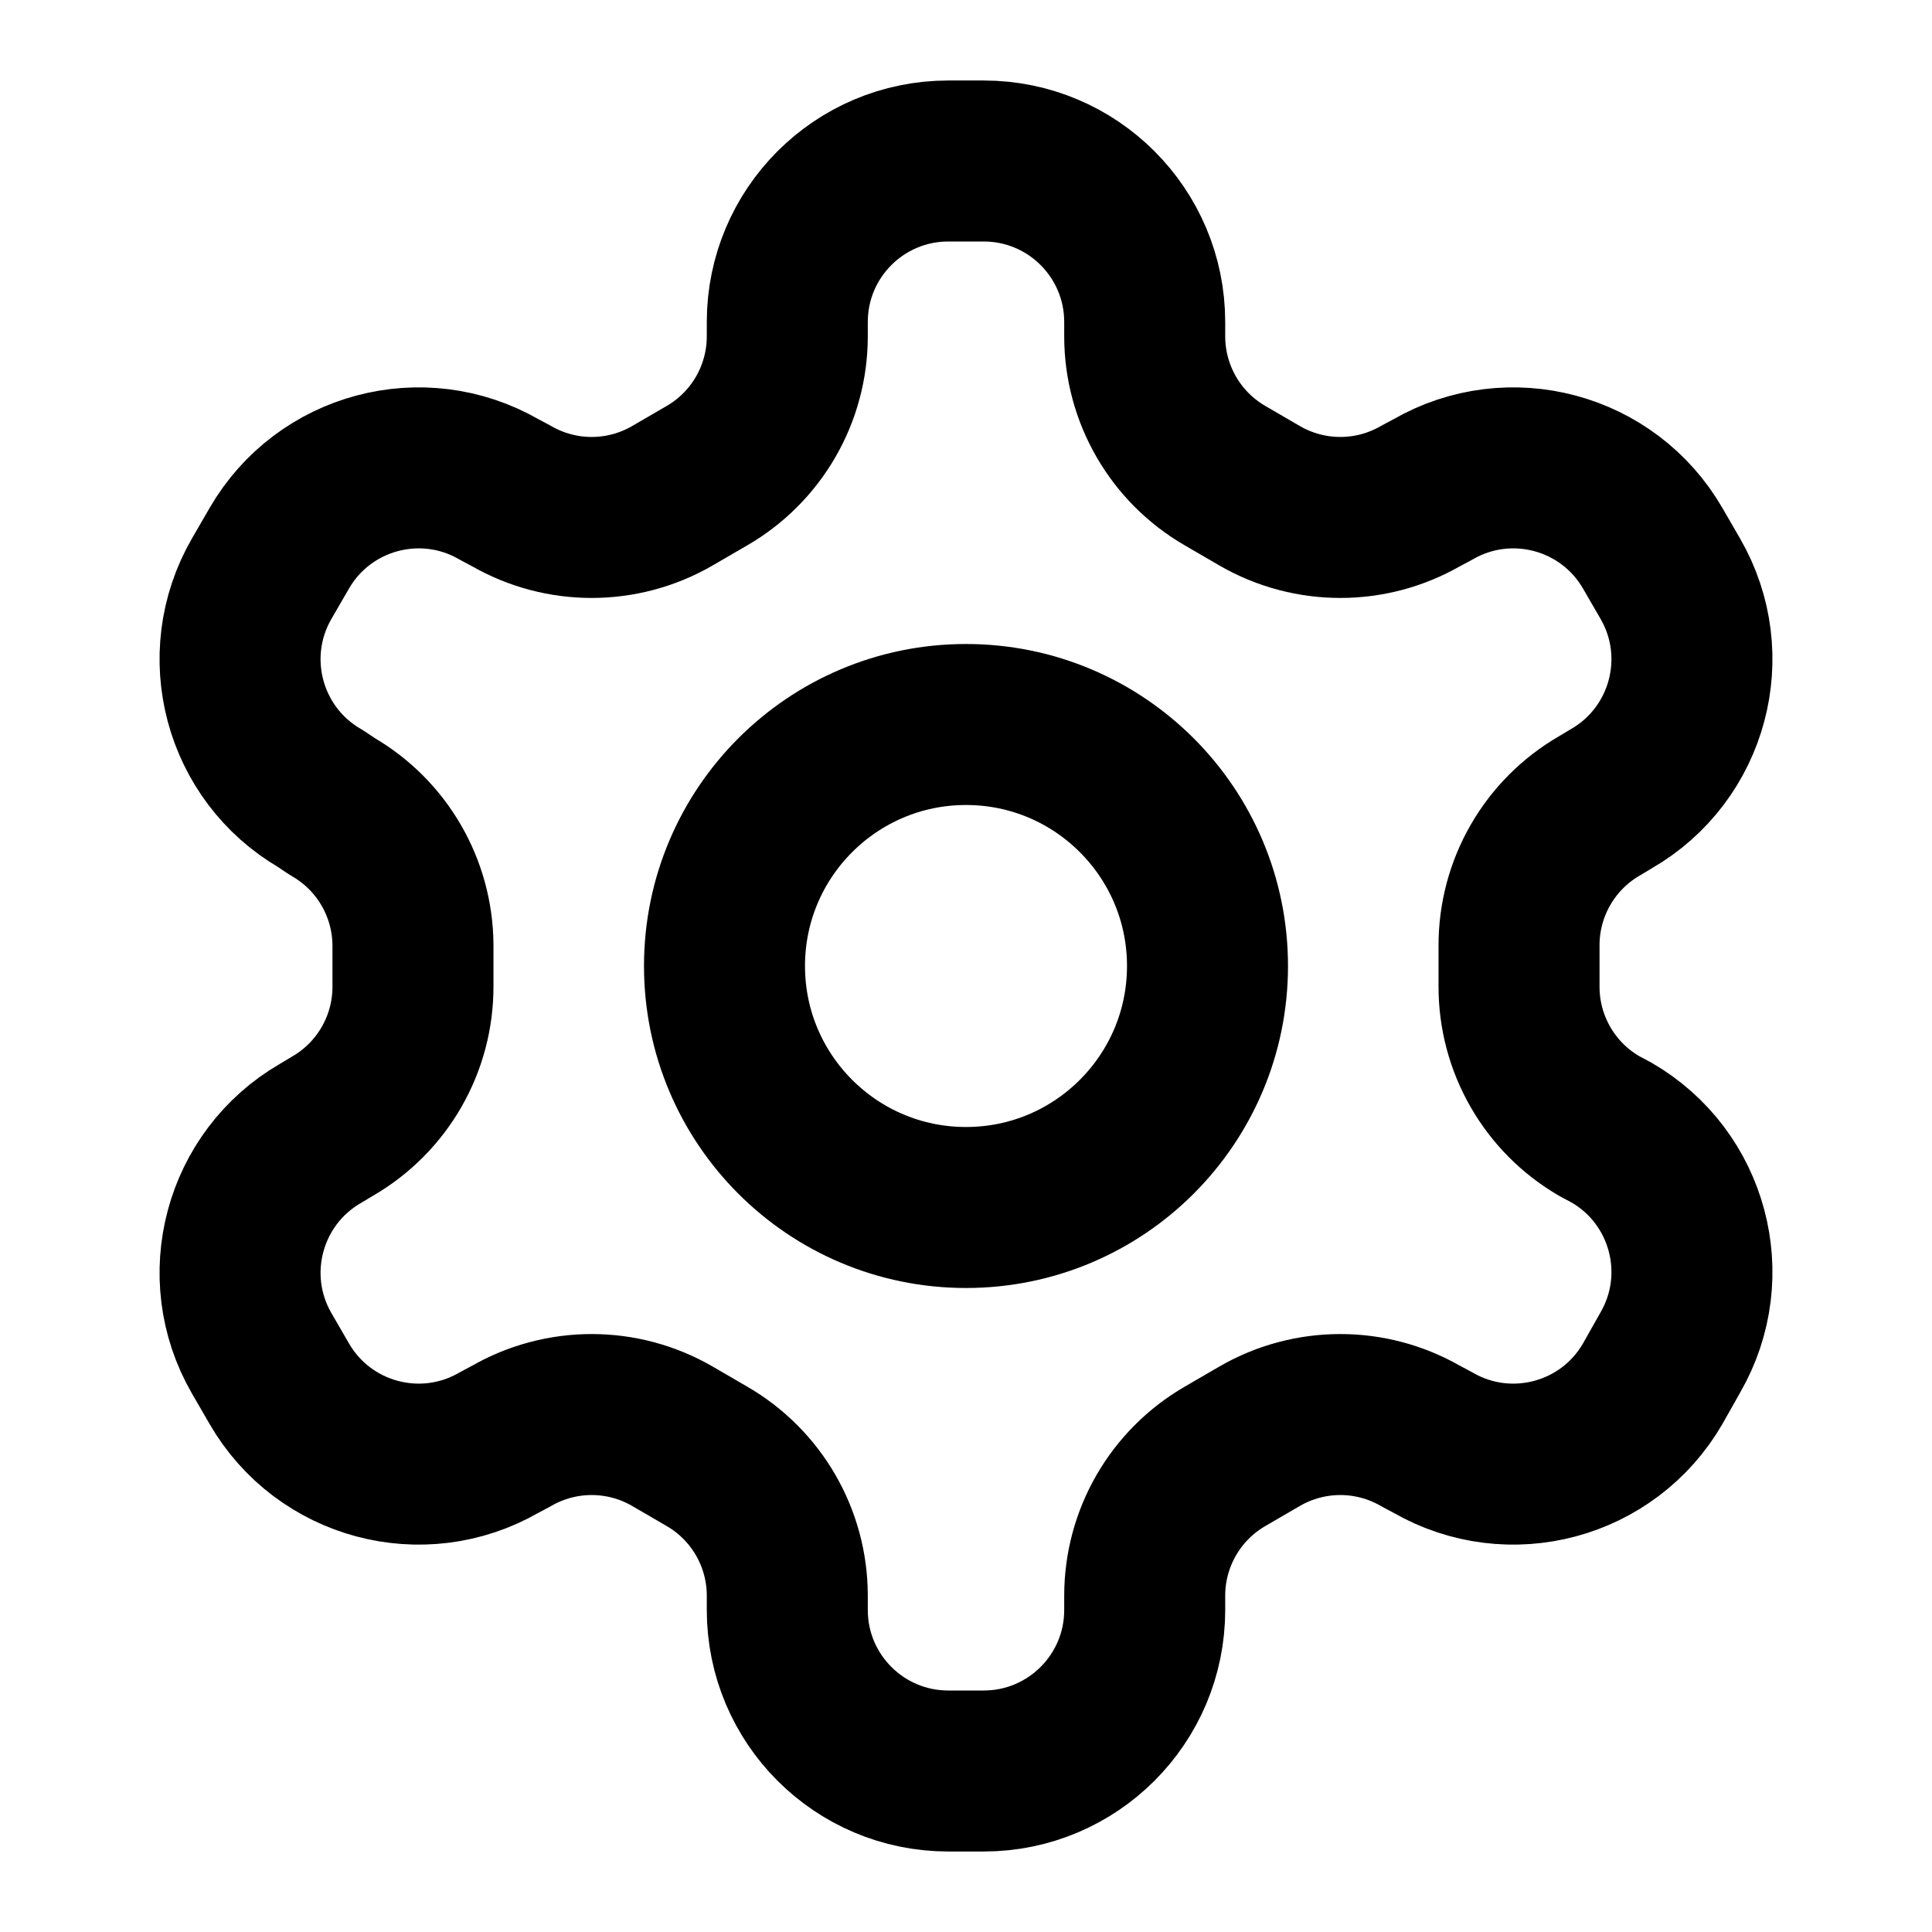
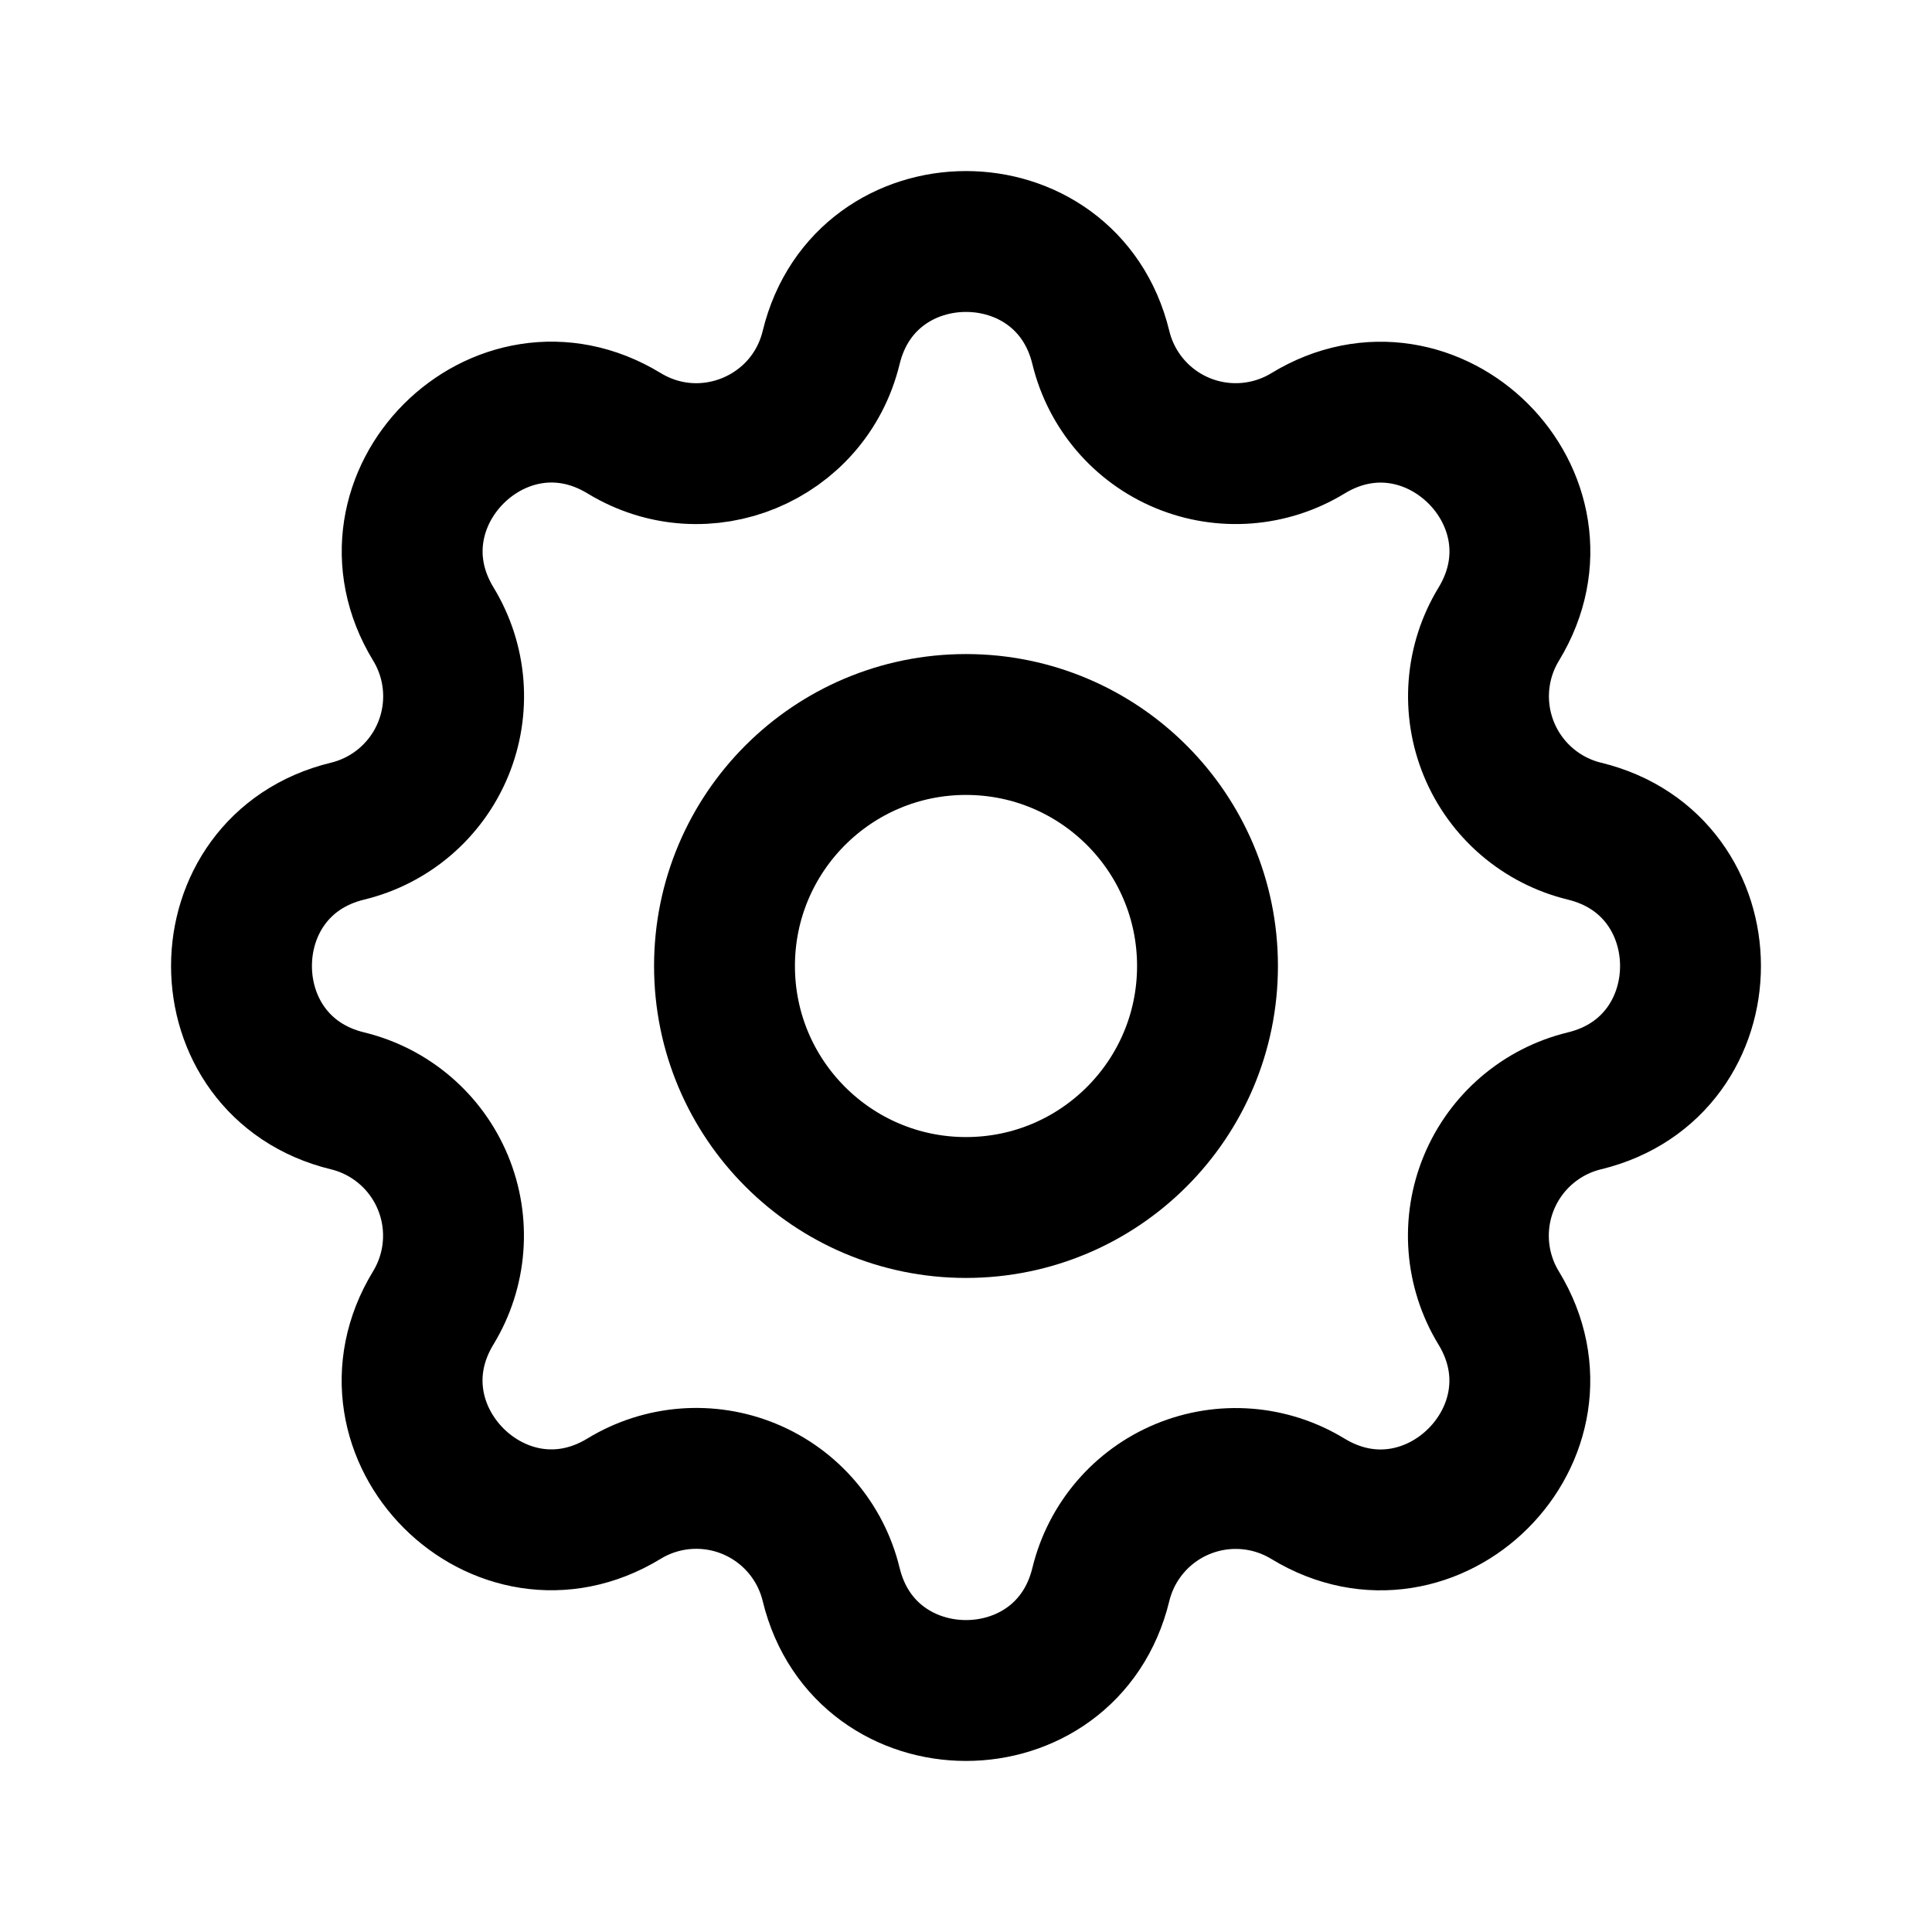
- <svg xmlns="http://www.w3.org/2000/svg" width="24" height="24" viewBox="0 0 24 24" fill="none" stroke="currentColor" stroke-width="2" stroke-linecap="round" stroke-linejoin="round">
-   <path d="M12.22 2h-.44a2 2 0 0 0-2 2v.18a2 2 0 0 1-1 1.73l-.43.25a2 2 0 0 1-2 0l-.15-.08a2 2 0 0 0-2.73.73l-.22.38a2 2 0 0 0 .73 2.73l.15.1a2 2 0 0 1 1 1.72v.51a2 2 0 0 1-1 1.74l-.15.09a2 2 0 0 0-.73 2.73l.22.38a2 2 0 0 0 2.73.73l.15-.08a2 2 0 0 1 2 0l.43.25a2 2 0 0 1 1 1.73V20a2 2 0 0 0 2 2h.44a2 2 0 0 0 2-2v-.18a2 2 0 0 1 1-1.73l.43-.25a2 2 0 0 1 2 0l.15.08a2 2 0 0 0 2.73-.73l.22-.39a2 2 0 0 0-.73-2.73l-.15-.08a2 2 0 0 1-1-1.74v-.5a2 2 0 0 1 1-1.74l.15-.09a2 2 0 0 0 .73-2.73l-.22-.38a2 2 0 0 0-2.73-.73l-.15.08a2 2 0 0 1-2 0l-.43-.25a2 2 0 0 1-1-1.73V4a2 2 0 0 0-2-2z" />
-   <circle cx="12" cy="12" r="3" />
+ <svg xmlns="http://www.w3.org/2000/svg" width="24" height="24" viewBox="0 0 24 24" fill="none" stroke="currentColor" stroke-width="1.75" stroke-linecap="round" stroke-linejoin="round">
+   <path d="M10.325 4.317c.426 -1.756 2.924 -1.756 3.35 0a1.724 1.724 0 0 0 2.573 1.066c1.543 -.94 3.31 .826 2.37 2.37a1.724 1.724 0 0 0 1.065 2.572c1.756 .426 1.756 2.924 0 3.35a1.724 1.724 0 0 0 -1.066 2.573c.94 1.543 -.826 3.31 -2.37 2.37a1.724 1.724 0 0 0 -2.572 1.065c-.426 1.756 -2.924 1.756 -3.35 0a1.724 1.724 0 0 0 -2.573 -1.066c-1.543 .94 -3.31 -.826 -2.37 -2.37a1.724 1.724 0 0 0 -1.065 -2.572c-1.756 -.426 -1.756 -2.924 0 -3.35a1.724 1.724 0 0 0 1.066 -2.573c-.94 -1.543 .826 -3.31 2.37 -2.37c1 .608 2.296 .07 2.572 -1.065z" />
+   <path d="M9 12a3 3 0 1 0 6 0a3 3 0 0 0 -6 0" />
</svg>
